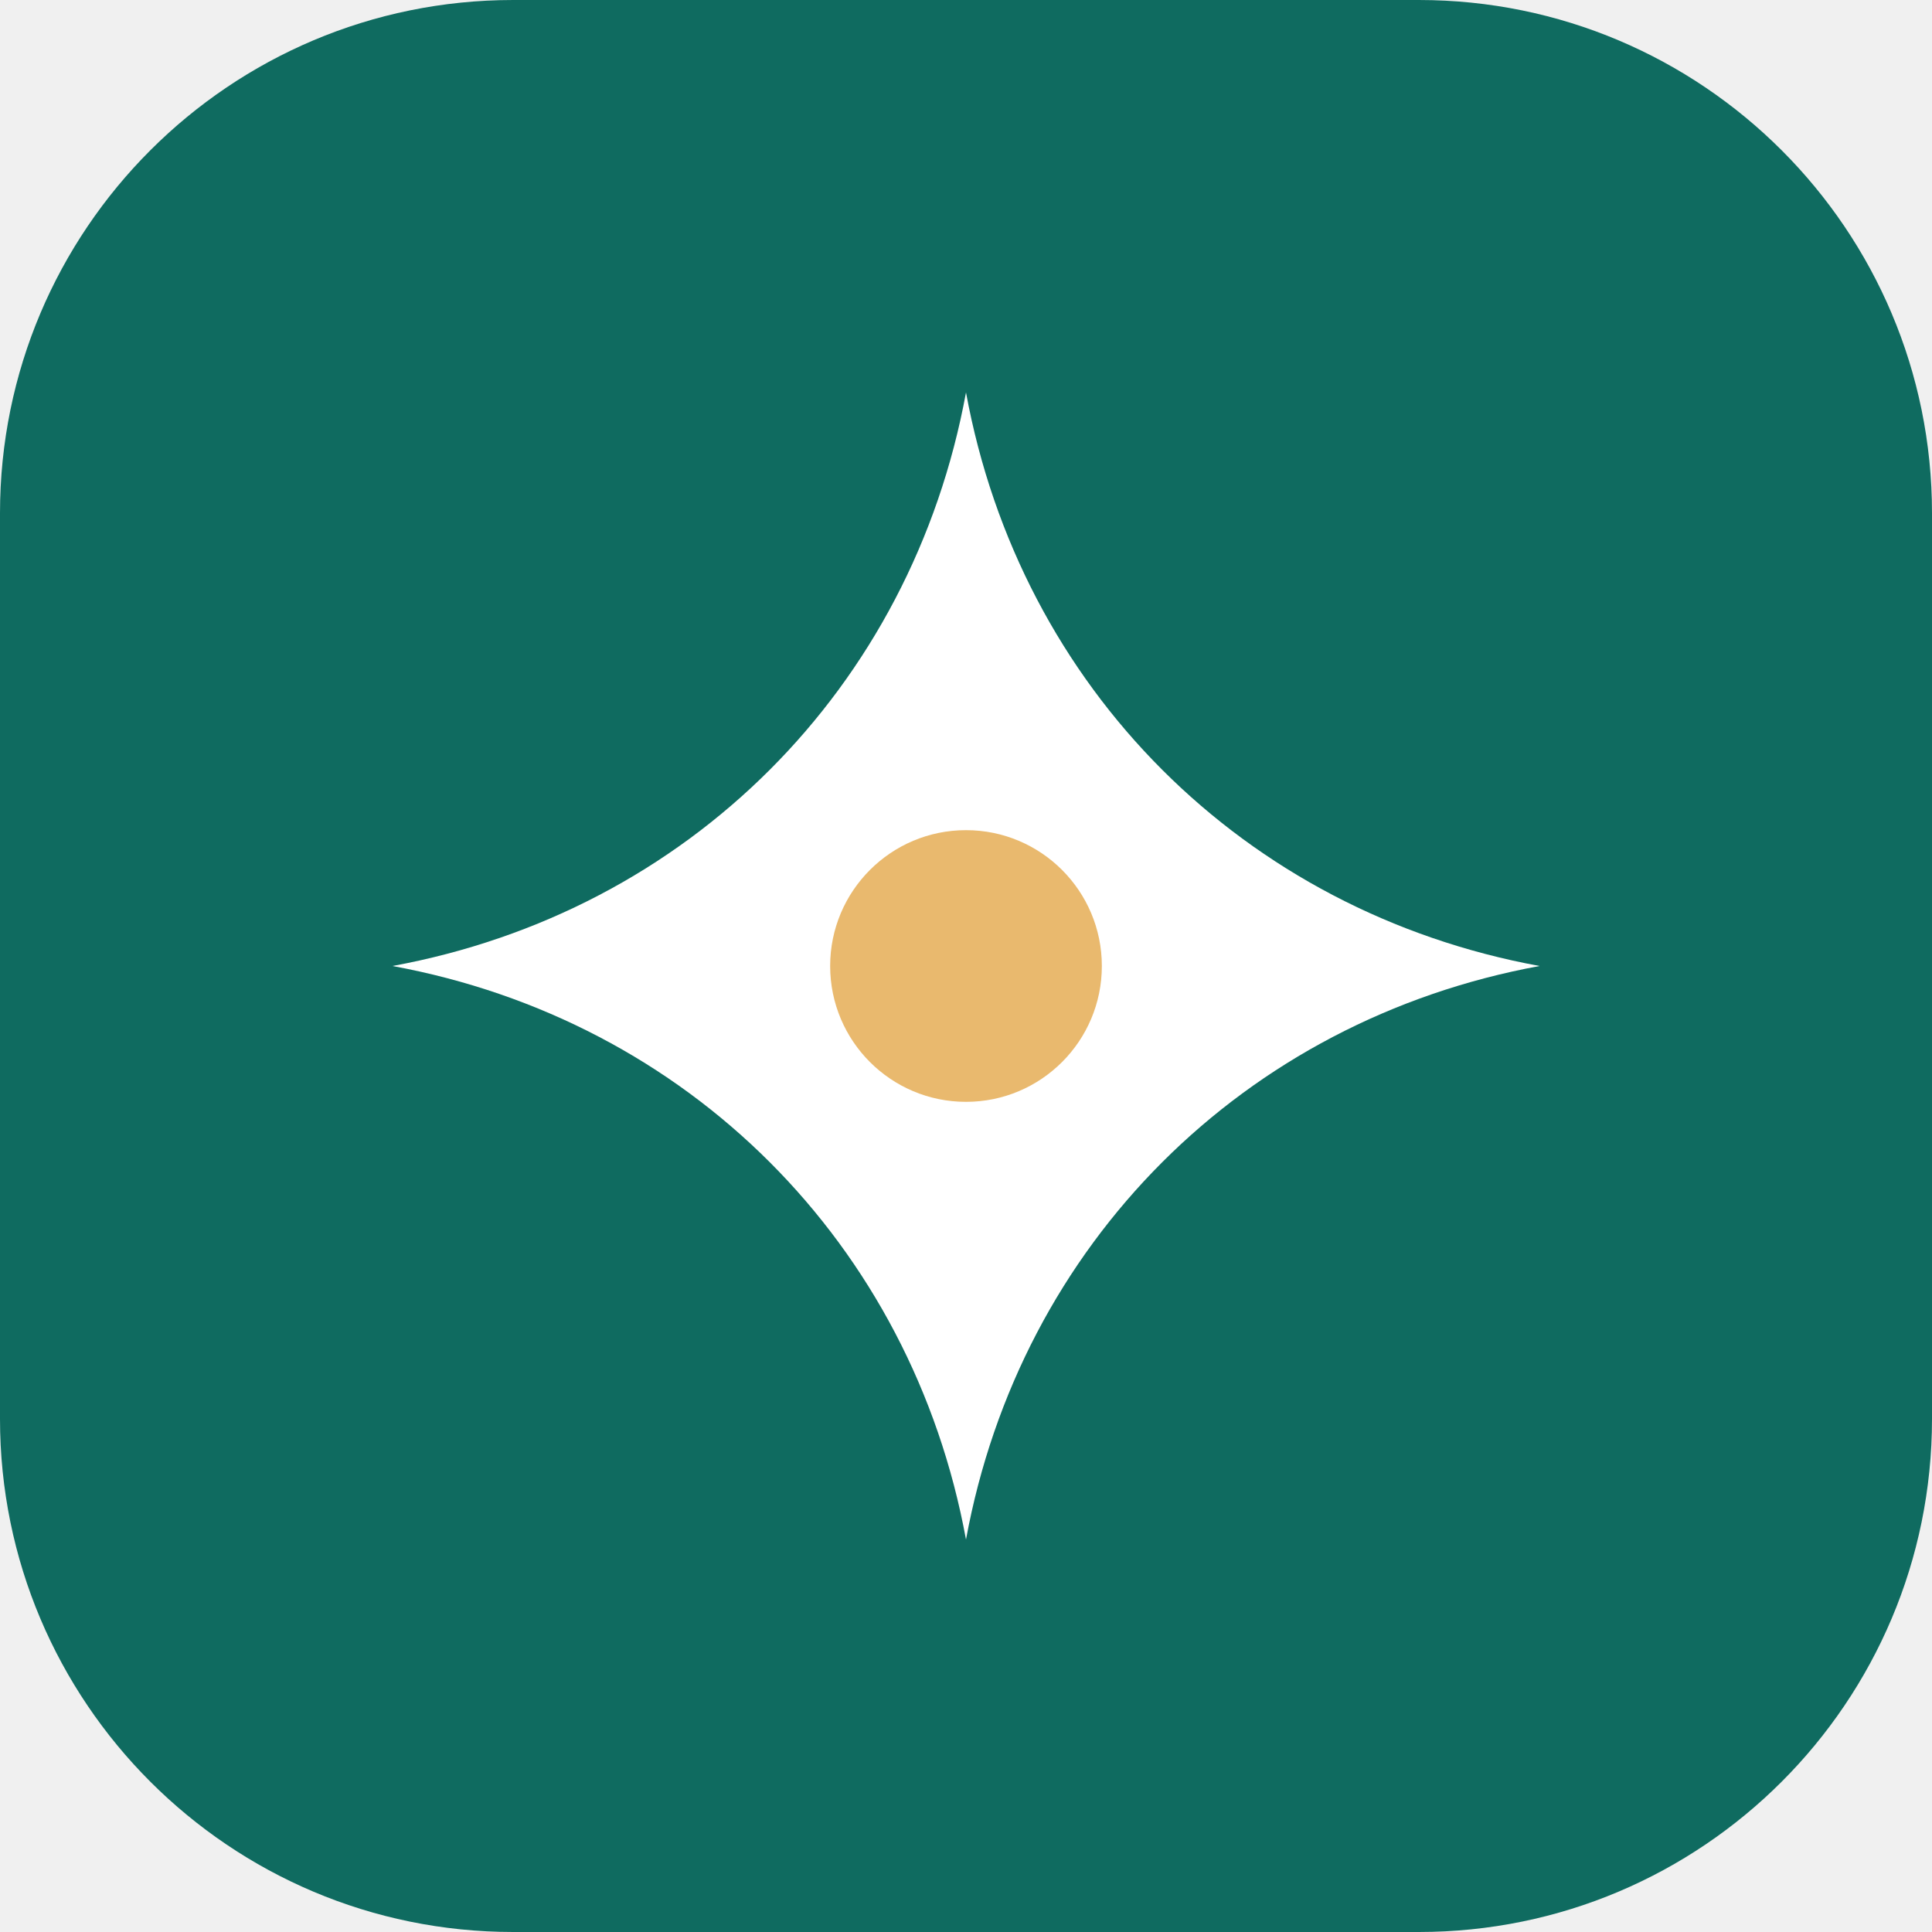
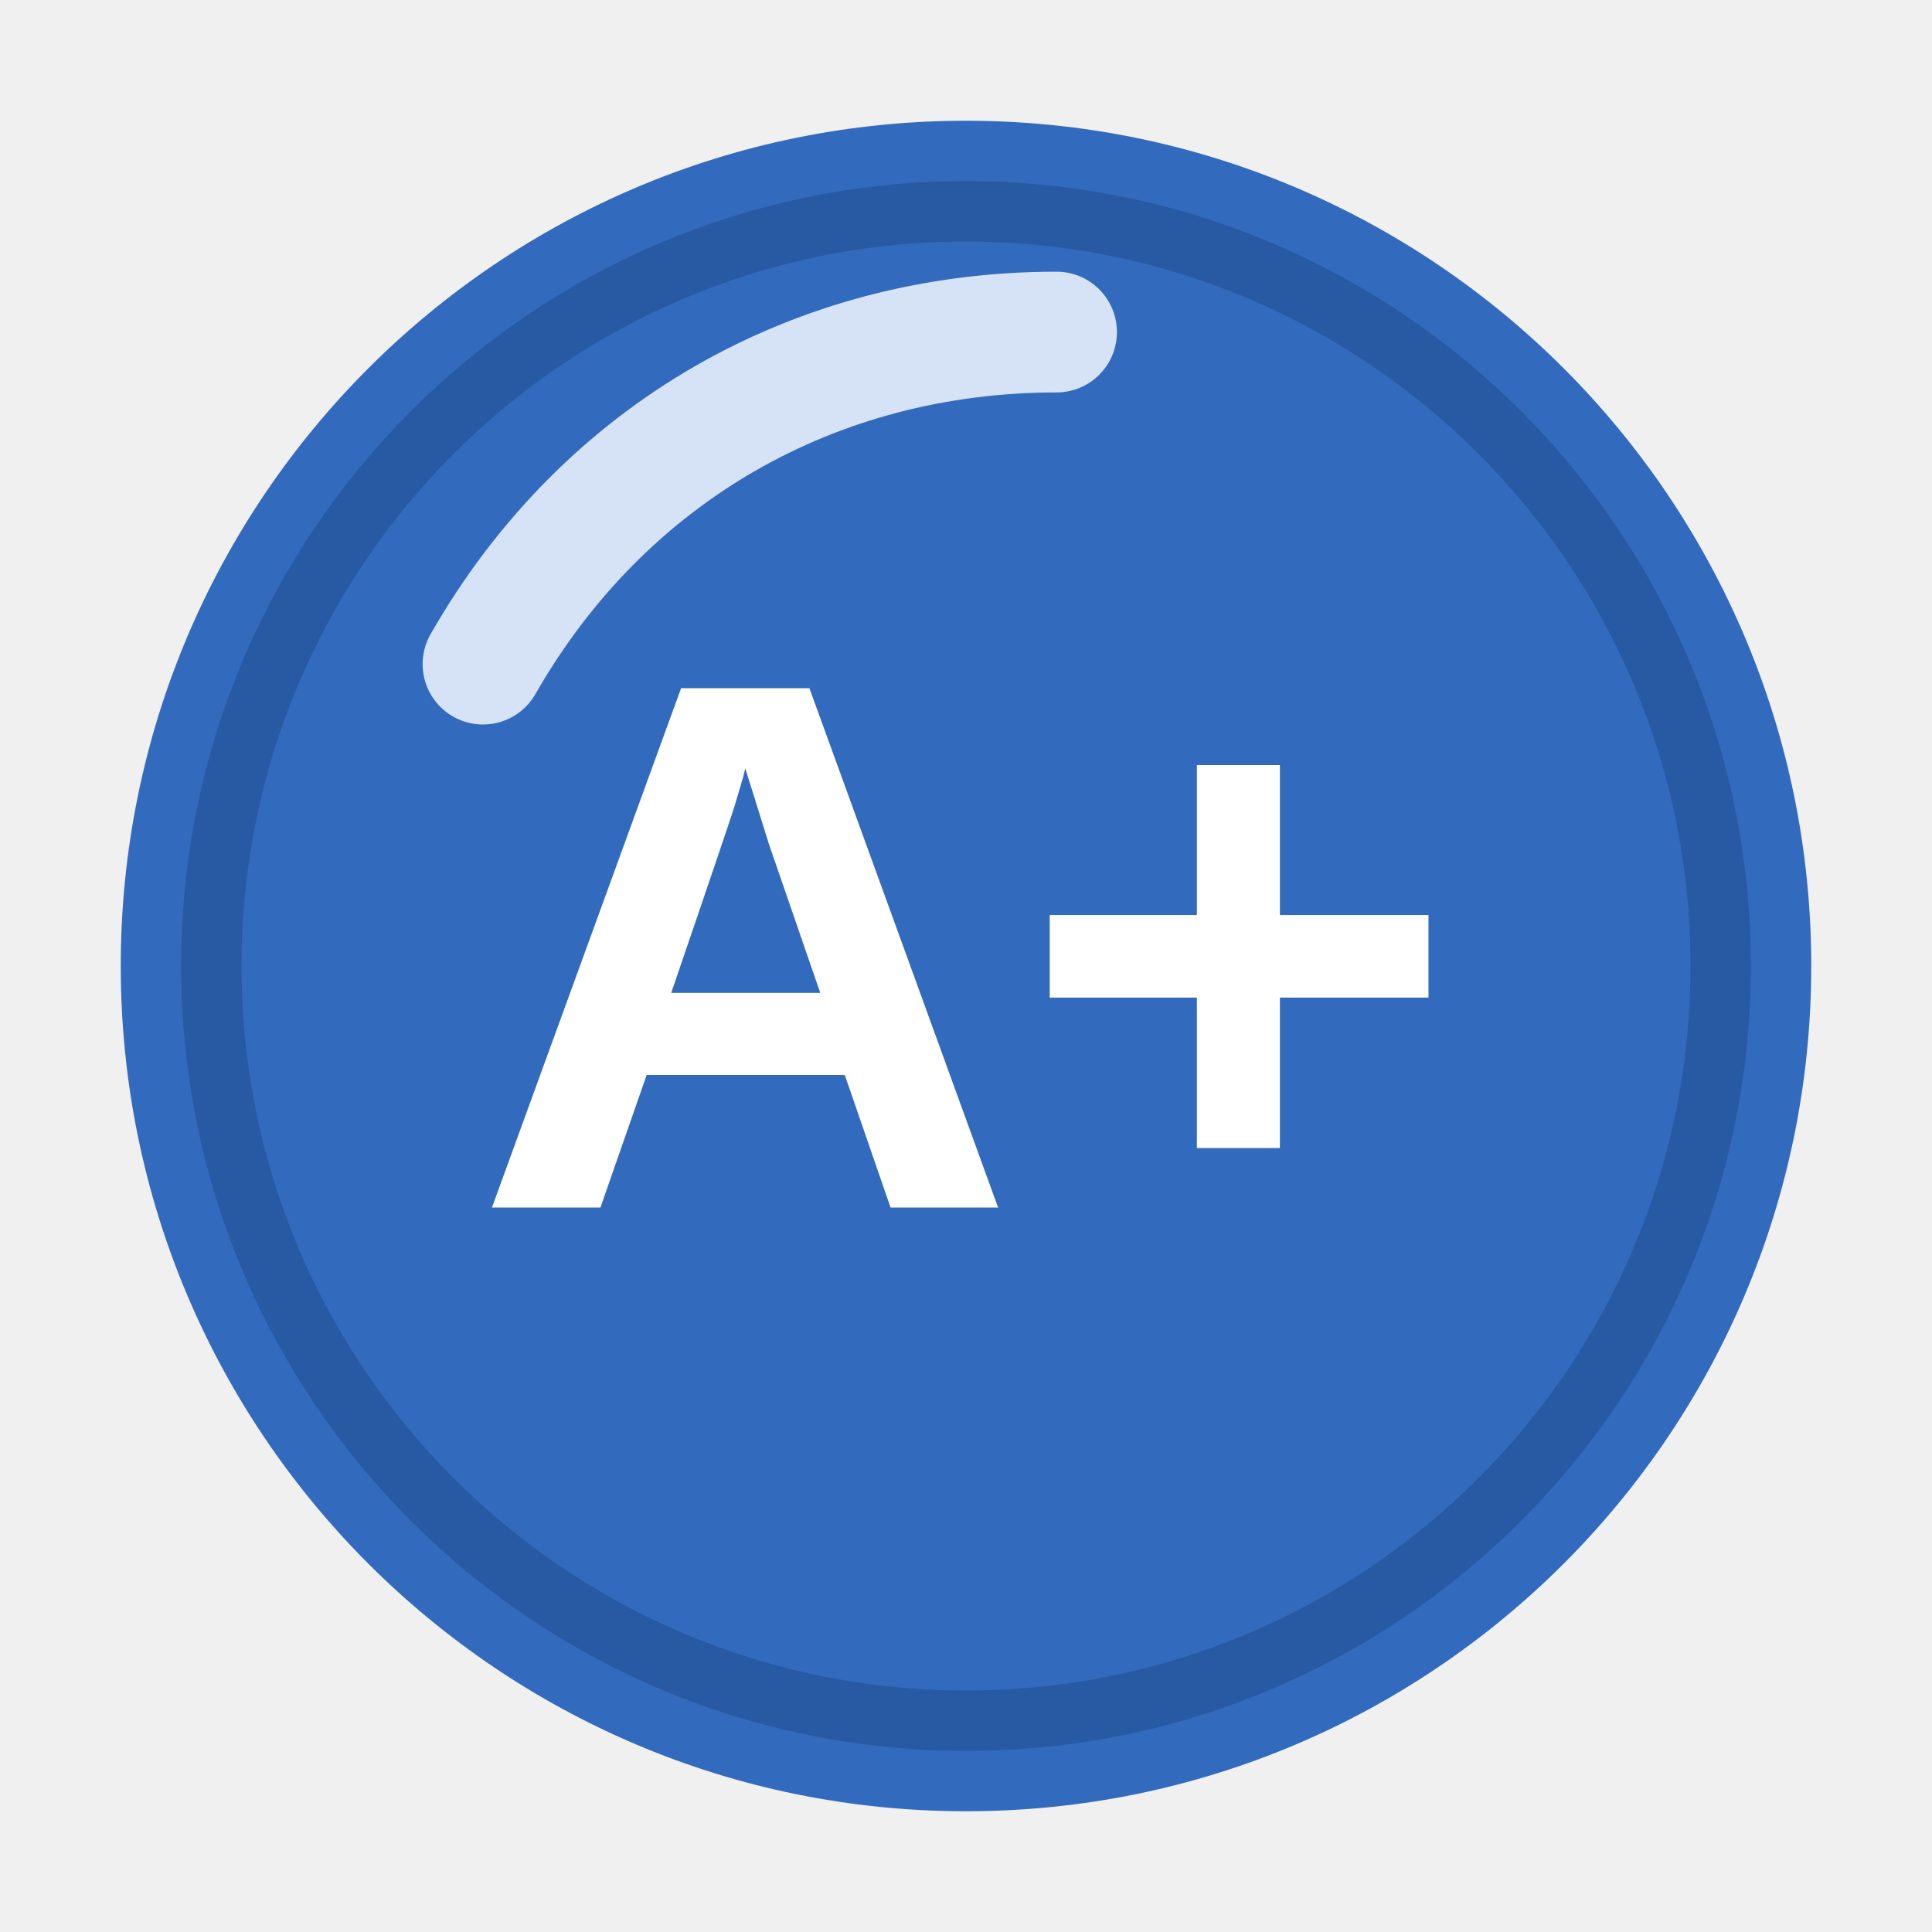
<svg xmlns="http://www.w3.org/2000/svg" viewBox="0 0 64 64">
-   <rect width="64" height="64" rx="17" fill="#0f6b60" />
-   <path d="M32 13c1.8 9.8 9.2 17.2 19 19-9.8 1.8-17.2 9.2-19 19-1.8-9.8-9.2-17.2-19-19 9.8-1.8 17.2-9.2 19-19Z" fill="#fff" />
-   <circle cx="32" cy="32" r="4.5" fill="#e9b96e" />
+   <circle cx="32" cy="32" r="28" fill="#326abe" />
+   <circle cx="32" cy="32" r="25" fill="none" stroke="#2859a3" stroke-width="2" />
+   <path d="M16 22c4-7 11-11 19-11" fill="none" stroke="#e8effb" stroke-width="4" stroke-linecap="round" opacity=".9" />
+   <text x="32" y="40" fill="#fff" font-family="Arial, Helvetica, sans-serif" font-size="25" font-weight="800" text-anchor="middle">A+</text>
</svg>
